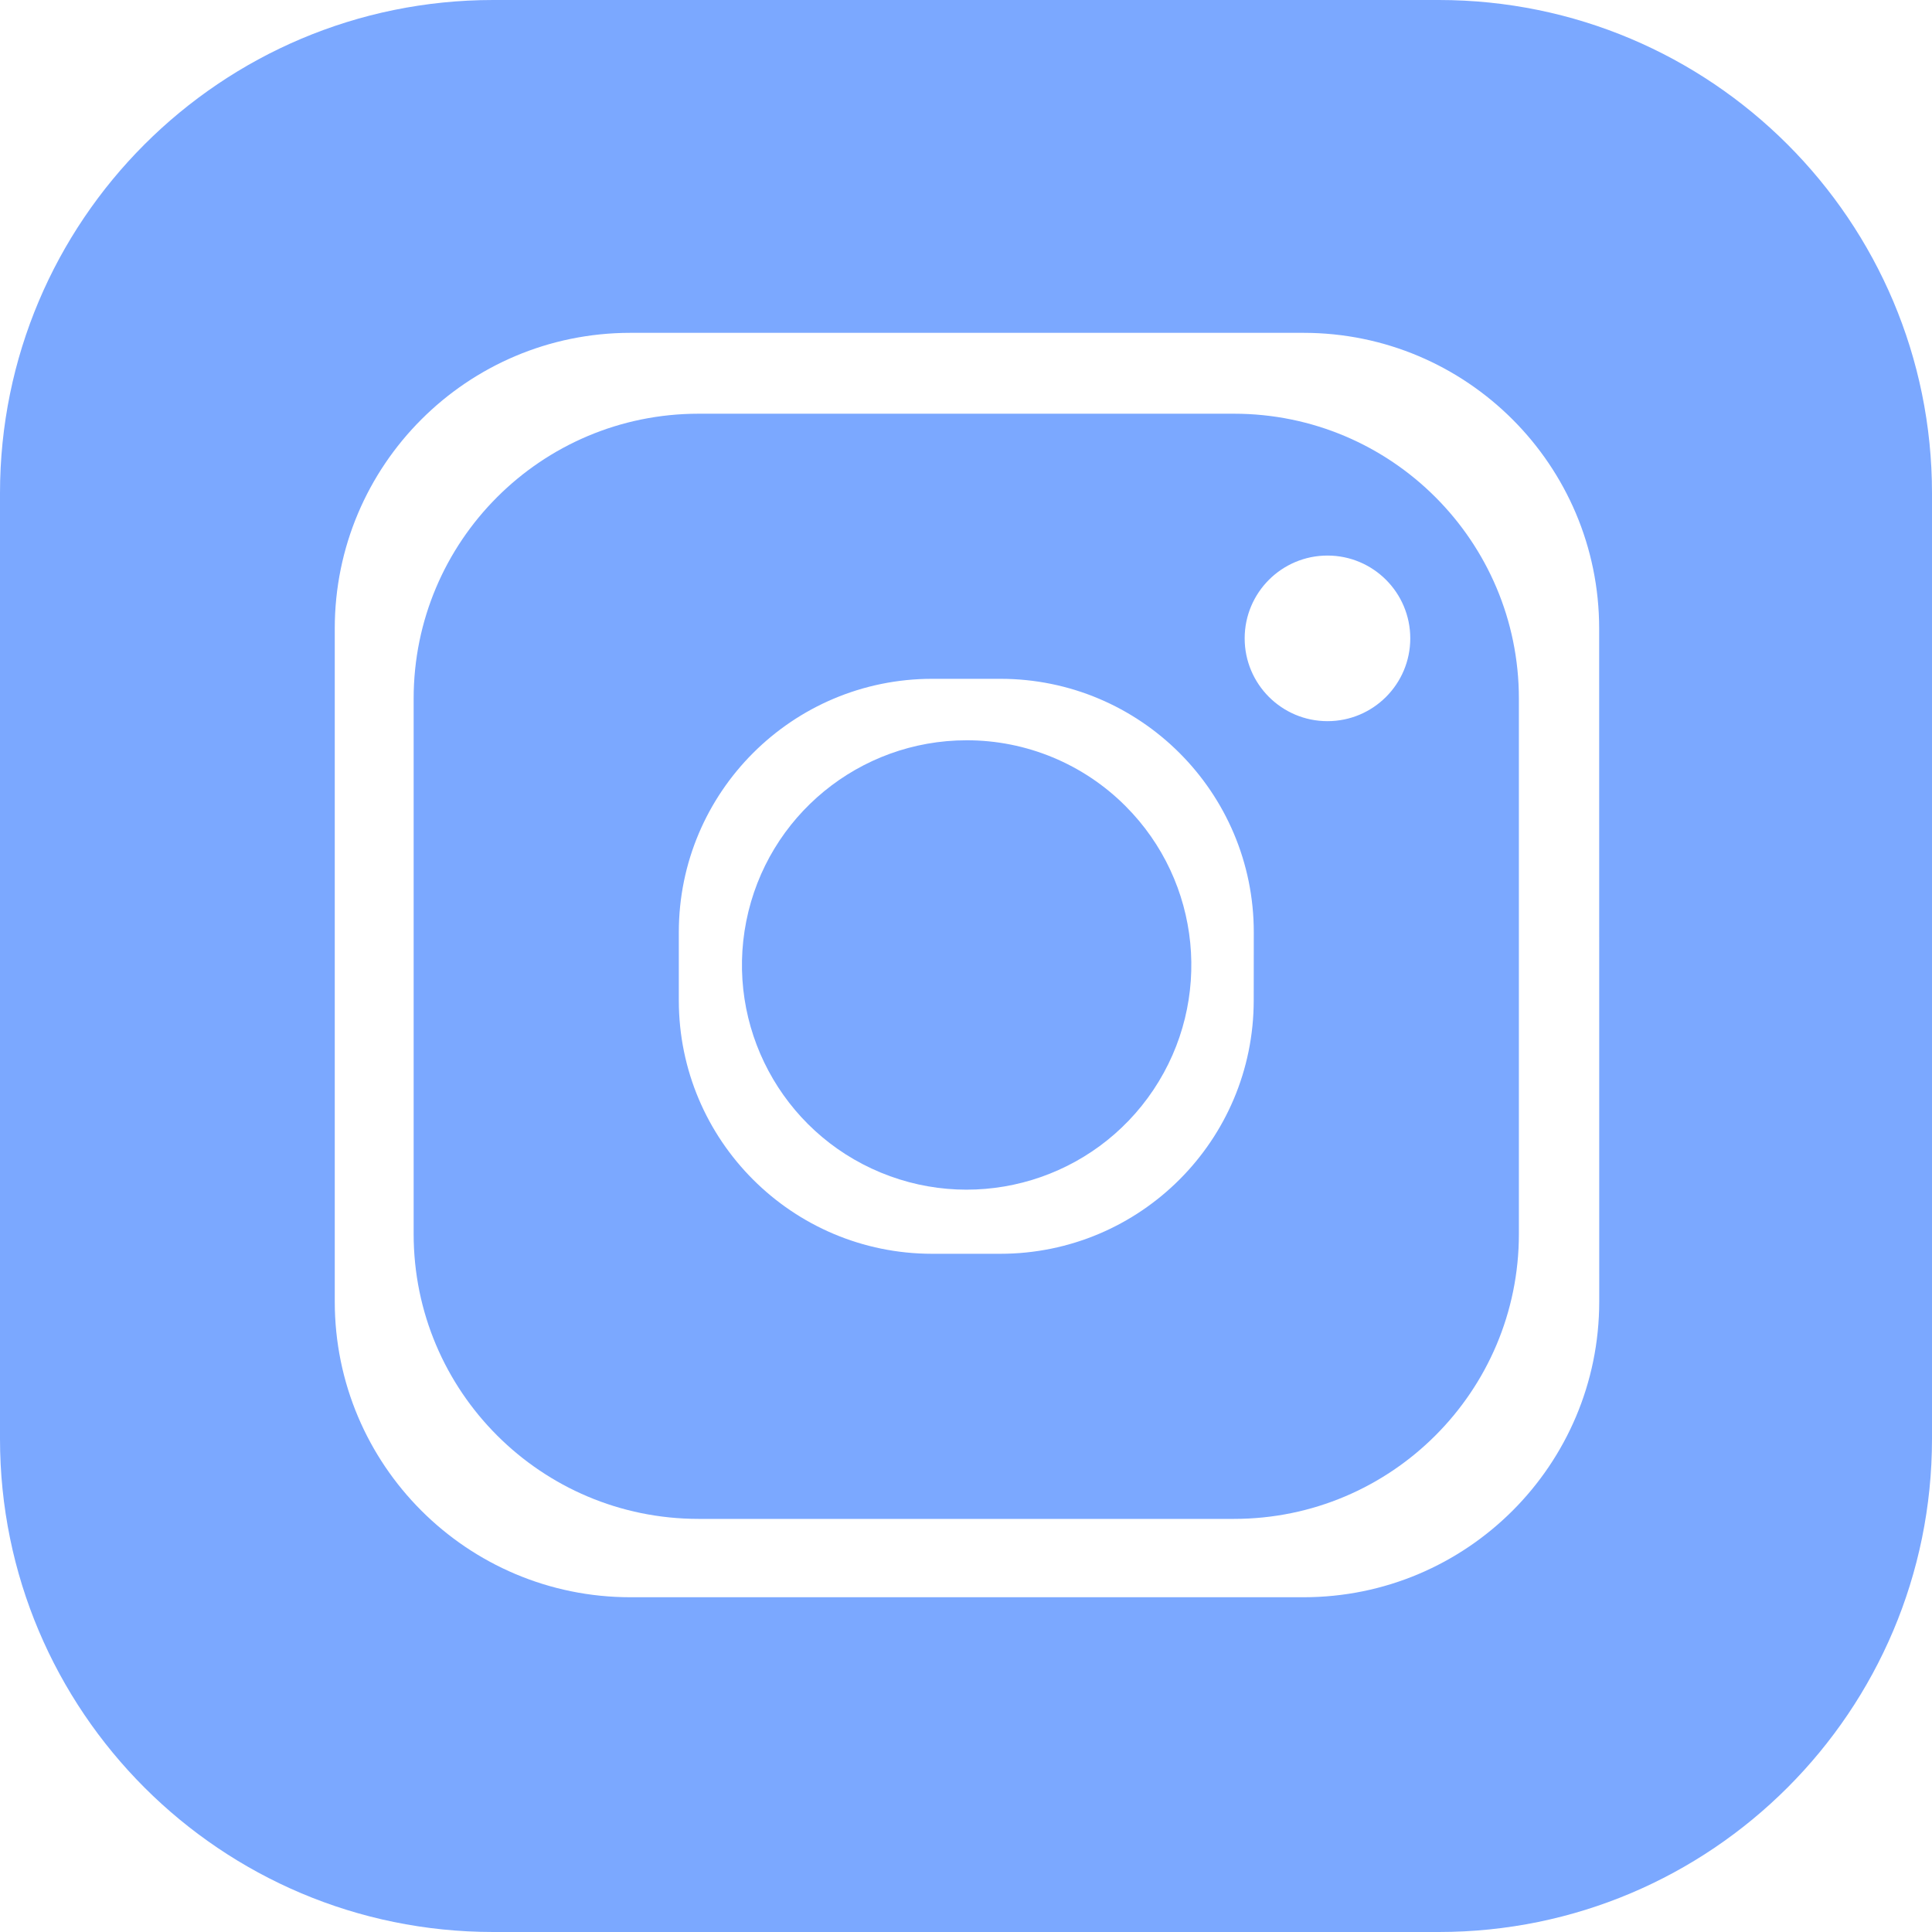
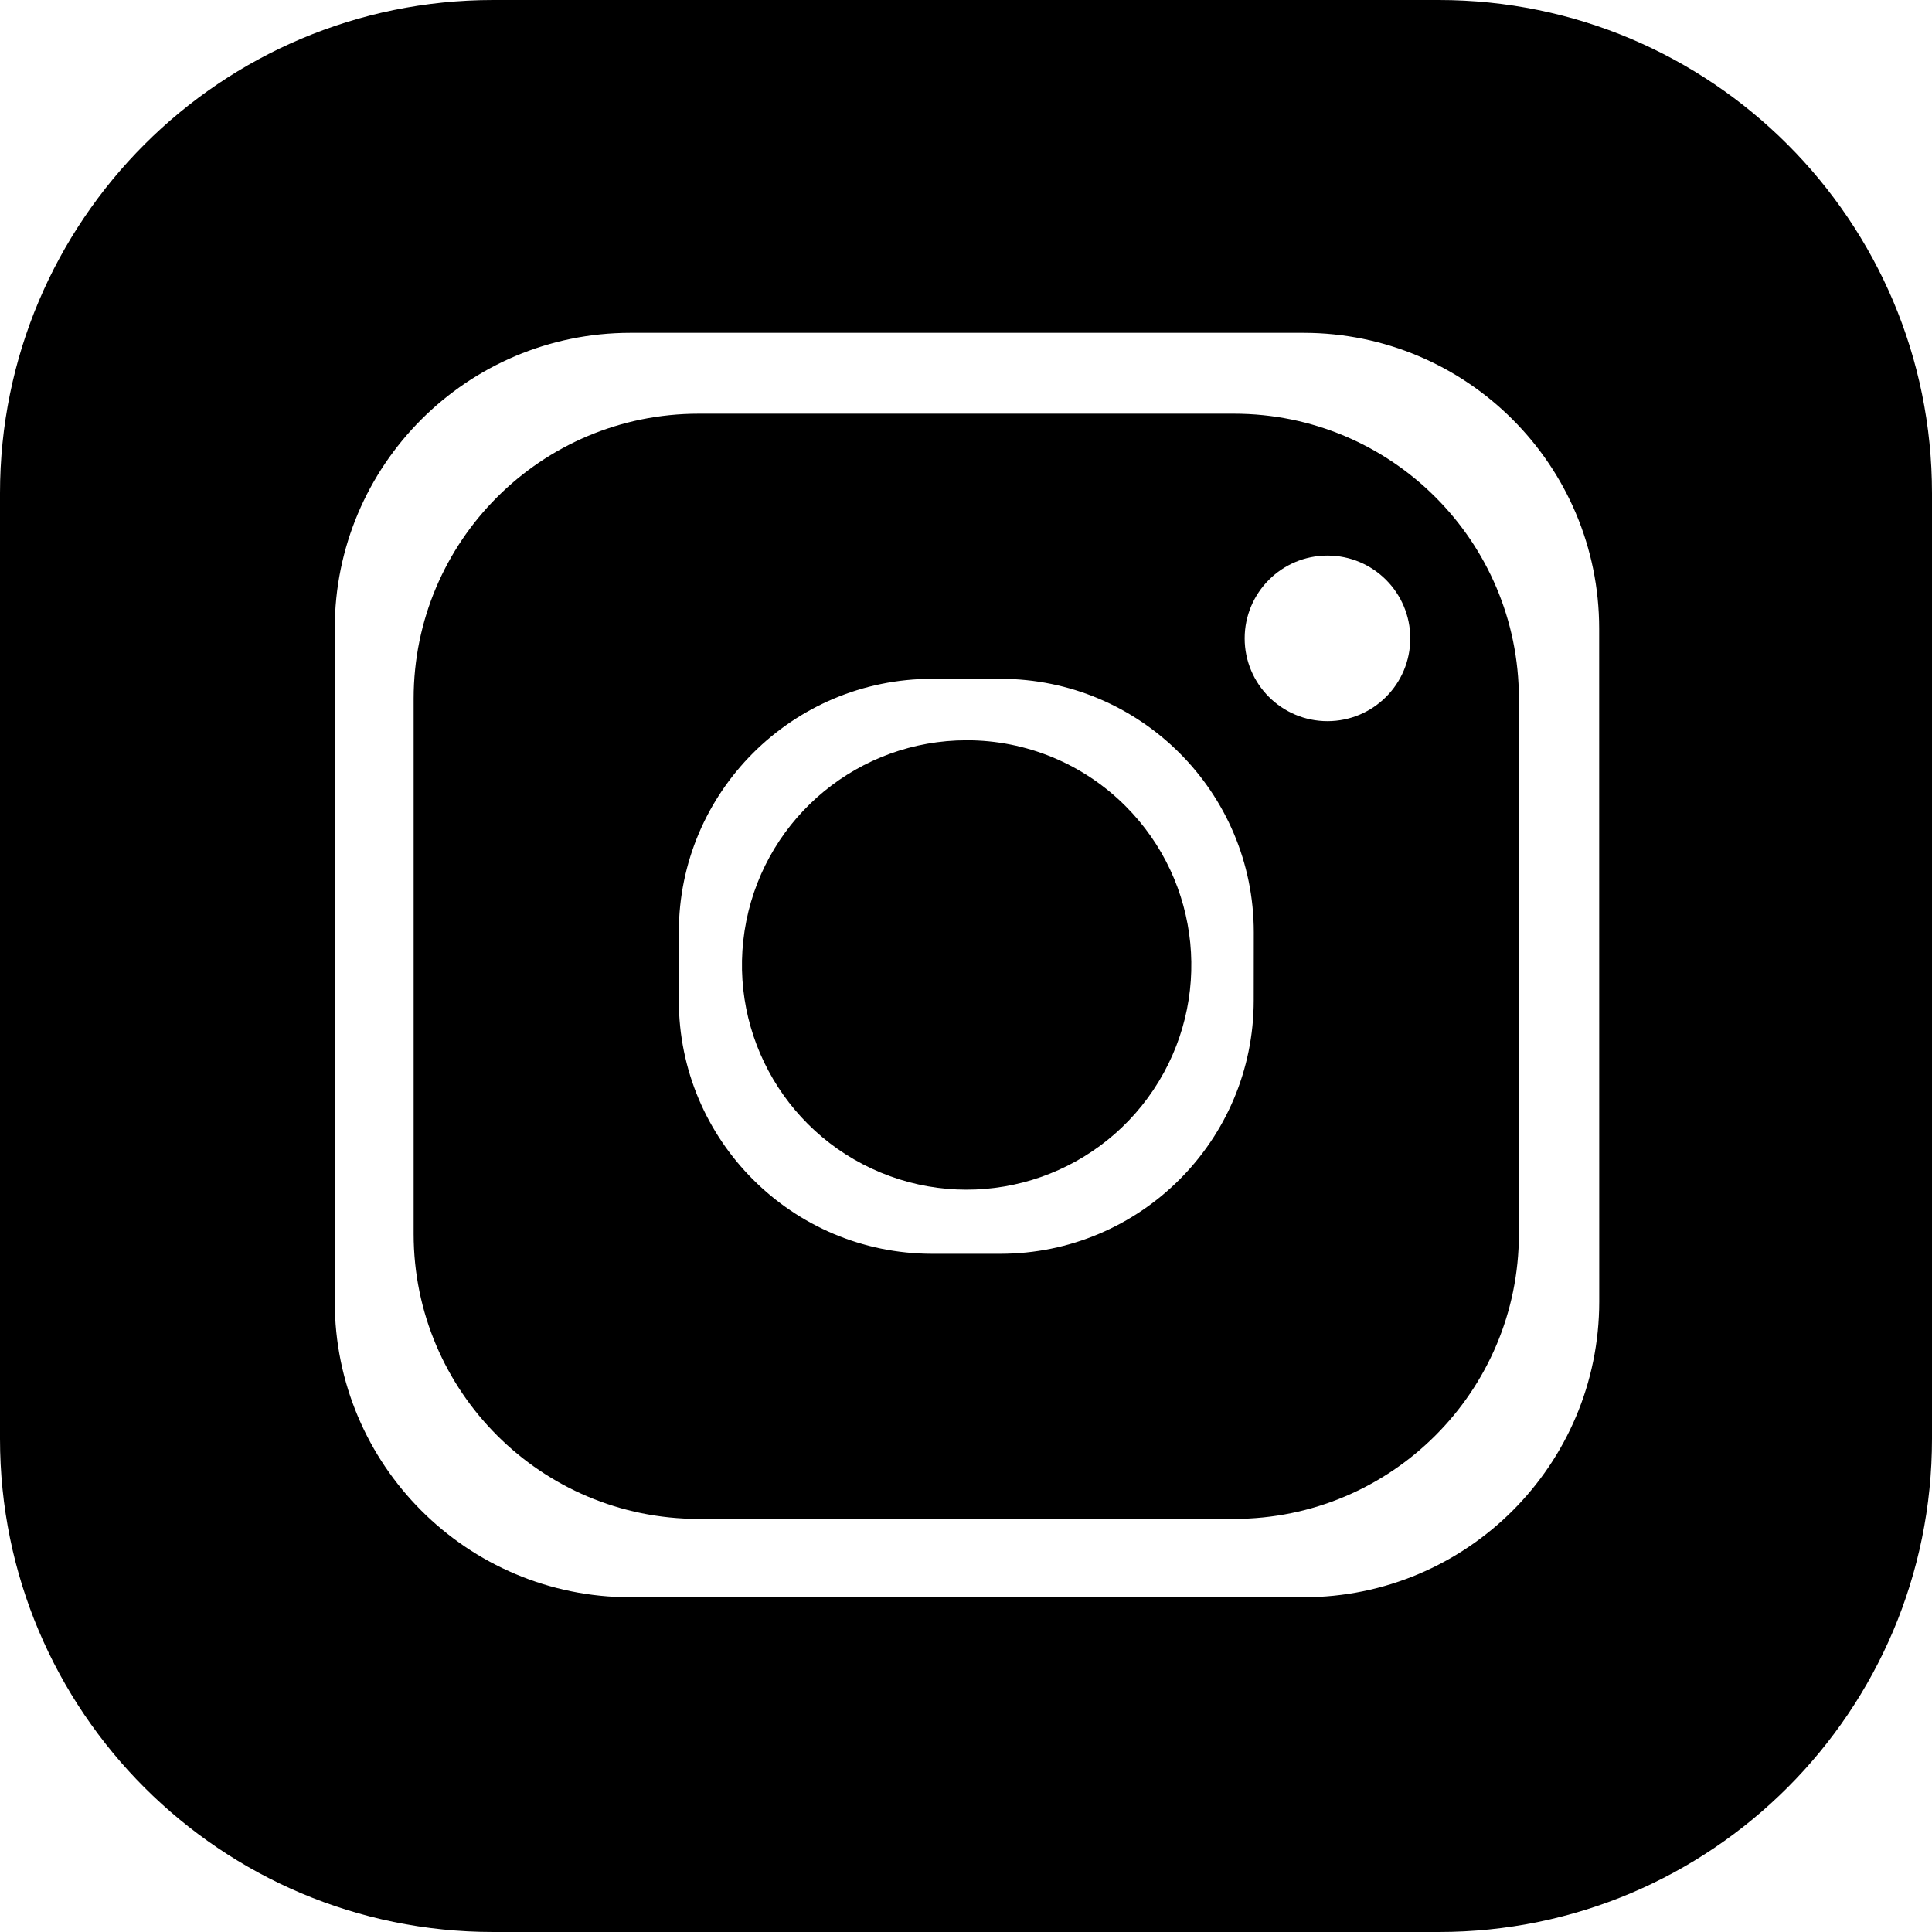
<svg xmlns="http://www.w3.org/2000/svg" id="followus" viewBox="0 0 1085 1085">
-   <defs>
-     <style>.cls-1{fill:#7ba8ff;}</style>
-   </defs>
-   <path class="cls-1" d="M822,1917.34H521.3a160,160,0,0,0-160,160V2378a160,160,0,0,0,160,160H822a160,160,0,0,0,160-160V2077.3A160,160,0,0,0,822,1917.34Zm11.08,329.44a142.33,142.33,0,0,1-142.34,142.34H652.56a142.33,142.33,0,0,1-142.34-142.34v-38.22a142.33,142.33,0,0,1,142.34-142.34h38.22a142.33,142.33,0,0,1,142.34,142.34ZM874.5,2090a46.5,46.5,0,1,1,46.5-46.5A46.5,46.5,0,0,1,874.5,2090Z" transform="translate(-129 -1685)" />
-   <path class="cls-1" d="M937,1685H406c-153,0-277,124-277,277V2493c0,153,124,277,277,277H937c153,0,277-124,277-277V1962C1214,1809,1090,1685,937,1685Zm90.12,731A166.06,166.06,0,0,1,861,2582H483A166.05,166.05,0,0,1,317,2416V2038A166.06,166.06,0,0,1,483,1871.92H861A166.07,166.07,0,0,1,1027.08,2038Z" transform="translate(-129 -1685)" />
-   <path class="cls-1" d="M761.06,2137.67a126.18,126.18,0,1,1-89.19-36.93A125.77,125.77,0,0,1,761.06,2137.67Z" transform="translate(-129 -1685)" />
+   <path d="M822,1917.34H521.3a160,160,0,0,0-160,160V2378a160,160,0,0,0,160,160H822a160,160,0,0,0,160-160V2077.3A160,160,0,0,0,822,1917.34Zm11.08,329.44a142.33,142.33,0,0,1-142.34,142.34H652.56a142.33,142.33,0,0,1-142.34-142.34v-38.22a142.33,142.33,0,0,1,142.34-142.34h38.22a142.33,142.33,0,0,1,142.34,142.34ZM874.5,2090a46.5,46.5,0,1,1,46.5-46.5A46.5,46.5,0,0,1,874.5,2090Z" transform="translate(-129 -1685)" />
+   <path d="M937,1685H406c-153,0-277,124-277,277V2493c0,153,124,277,277,277H937c153,0,277-124,277-277V1962C1214,1809,1090,1685,937,1685Zm90.12,731A166.06,166.06,0,0,1,861,2582H483A166.05,166.05,0,0,1,317,2416V2038A166.06,166.06,0,0,1,483,1871.92H861A166.07,166.07,0,0,1,1027.08,2038Z" transform="translate(-129 -1685)" />
+   <path d="M761.06,2137.67a126.18,126.18,0,1,1-89.19-36.93A125.77,125.77,0,0,1,761.06,2137.67Z" transform="translate(-129 -1685)" />
</svg>
